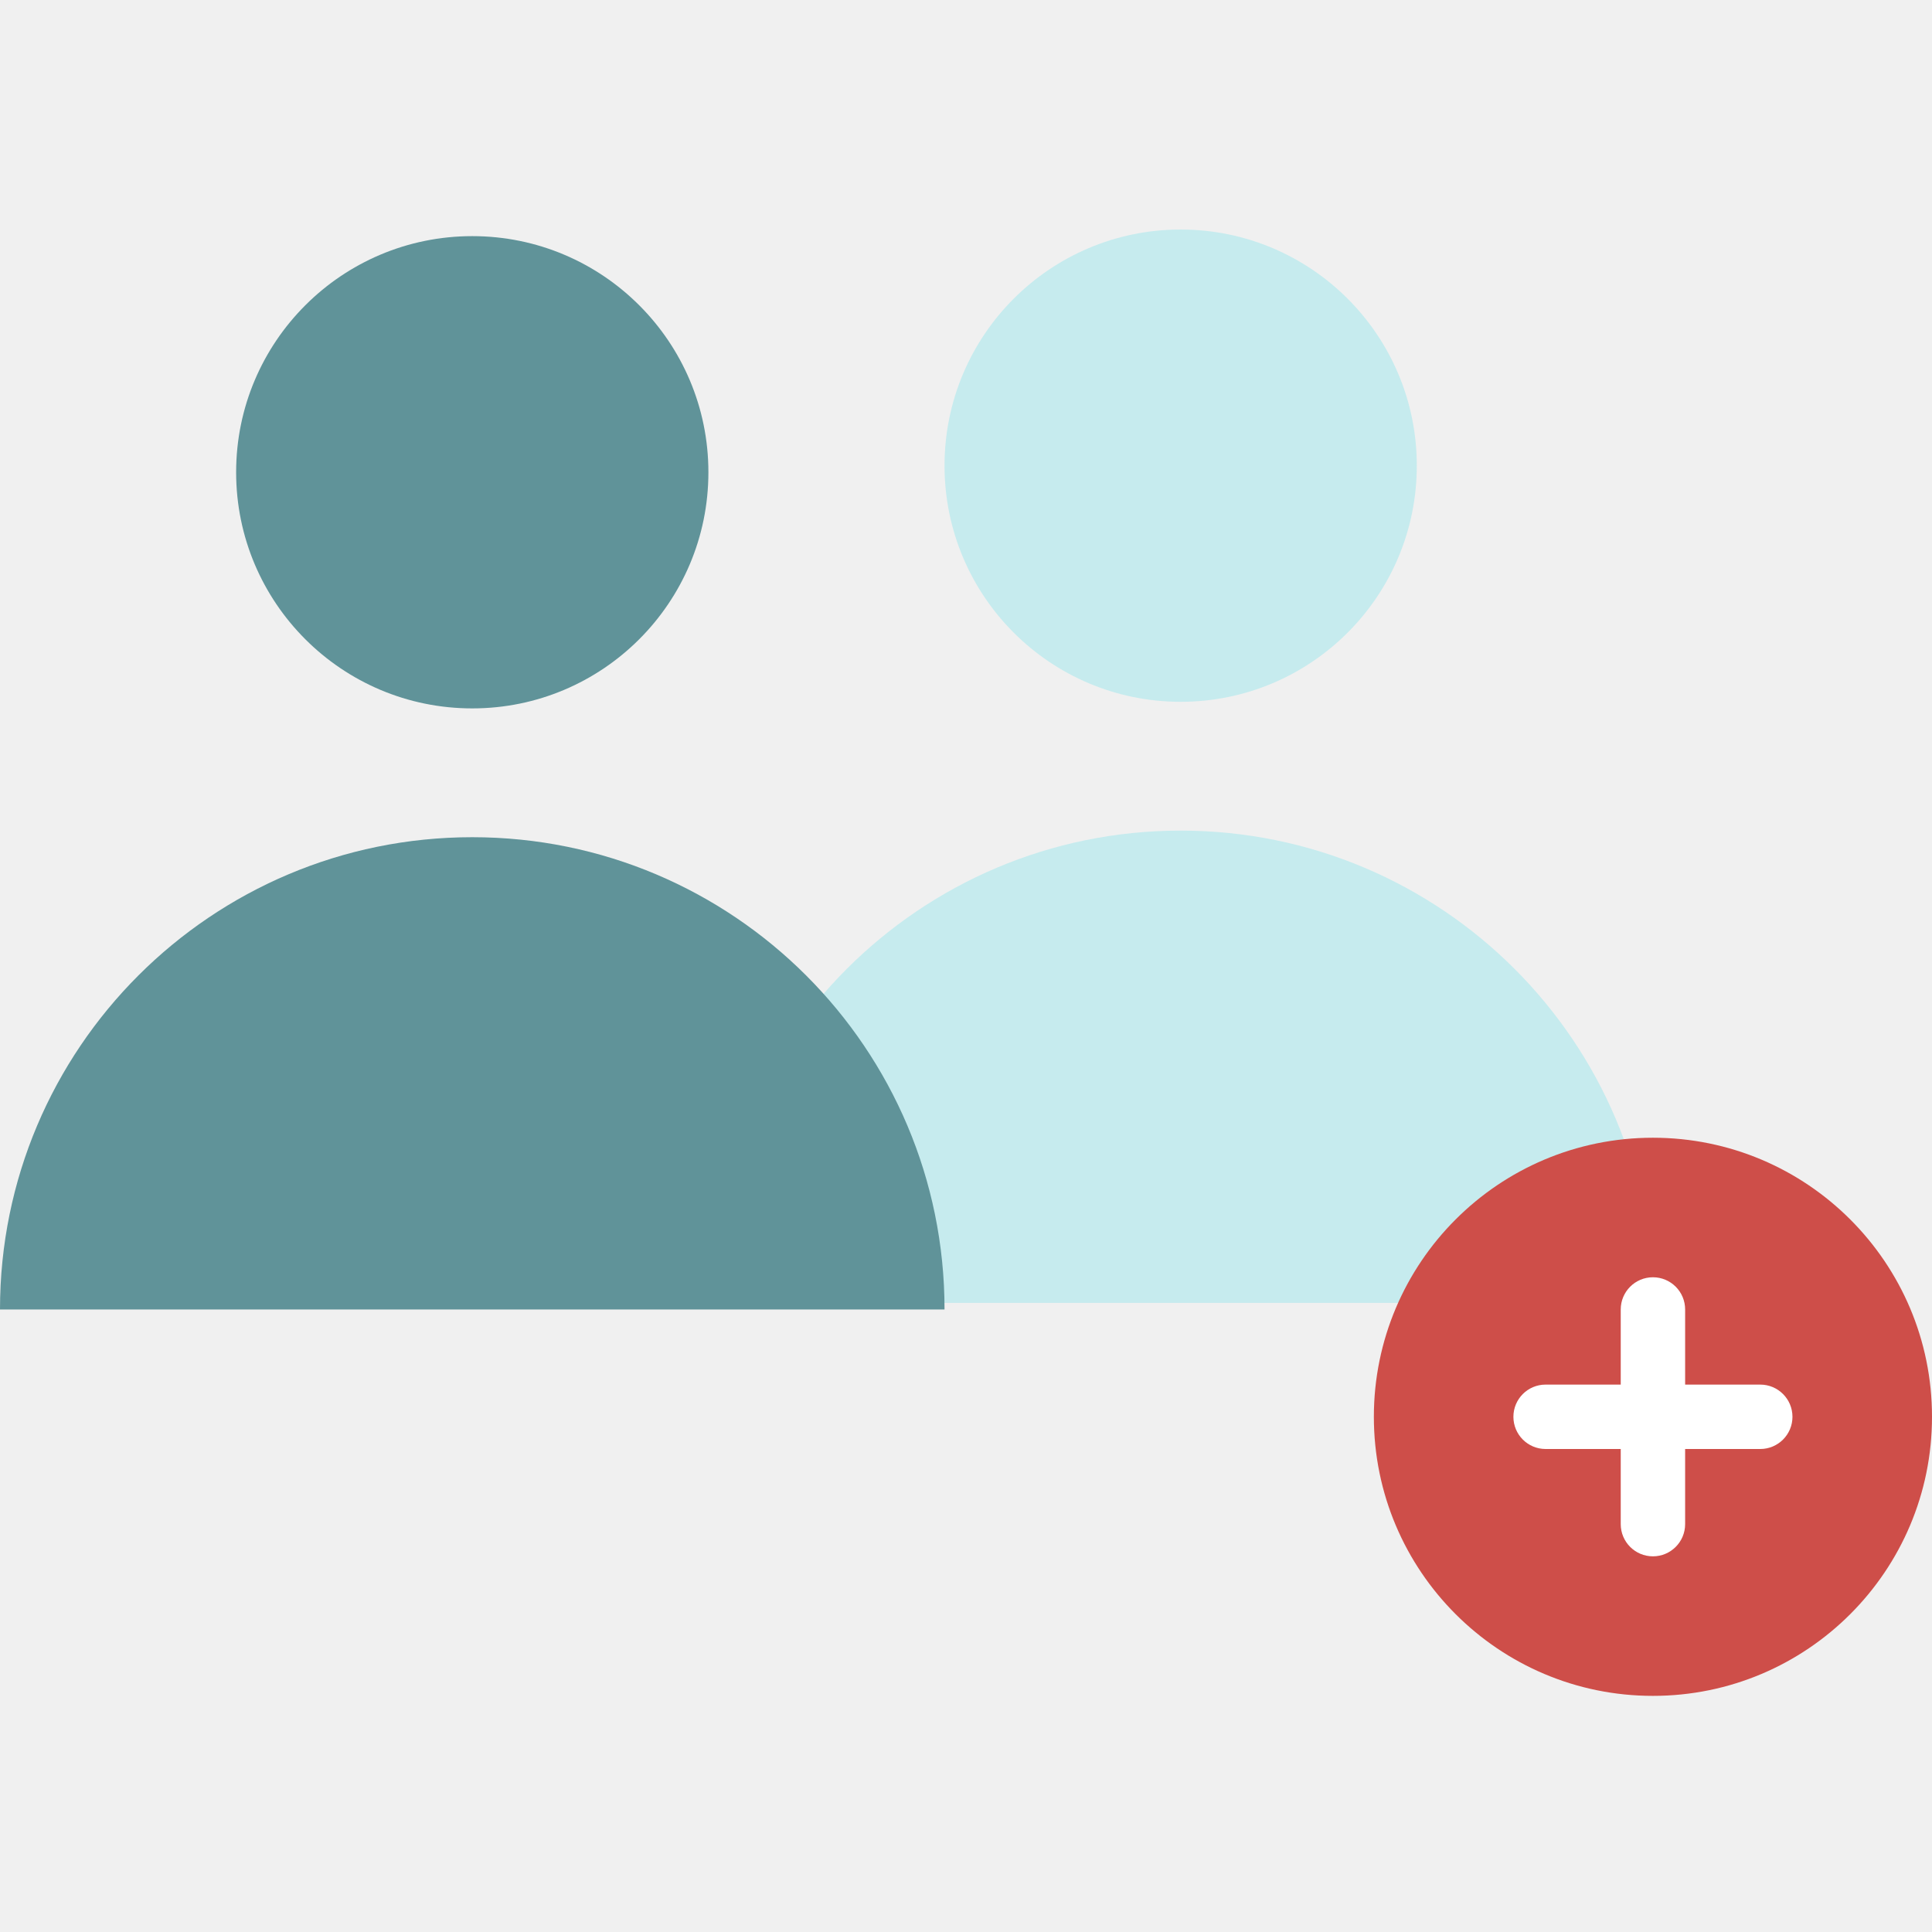
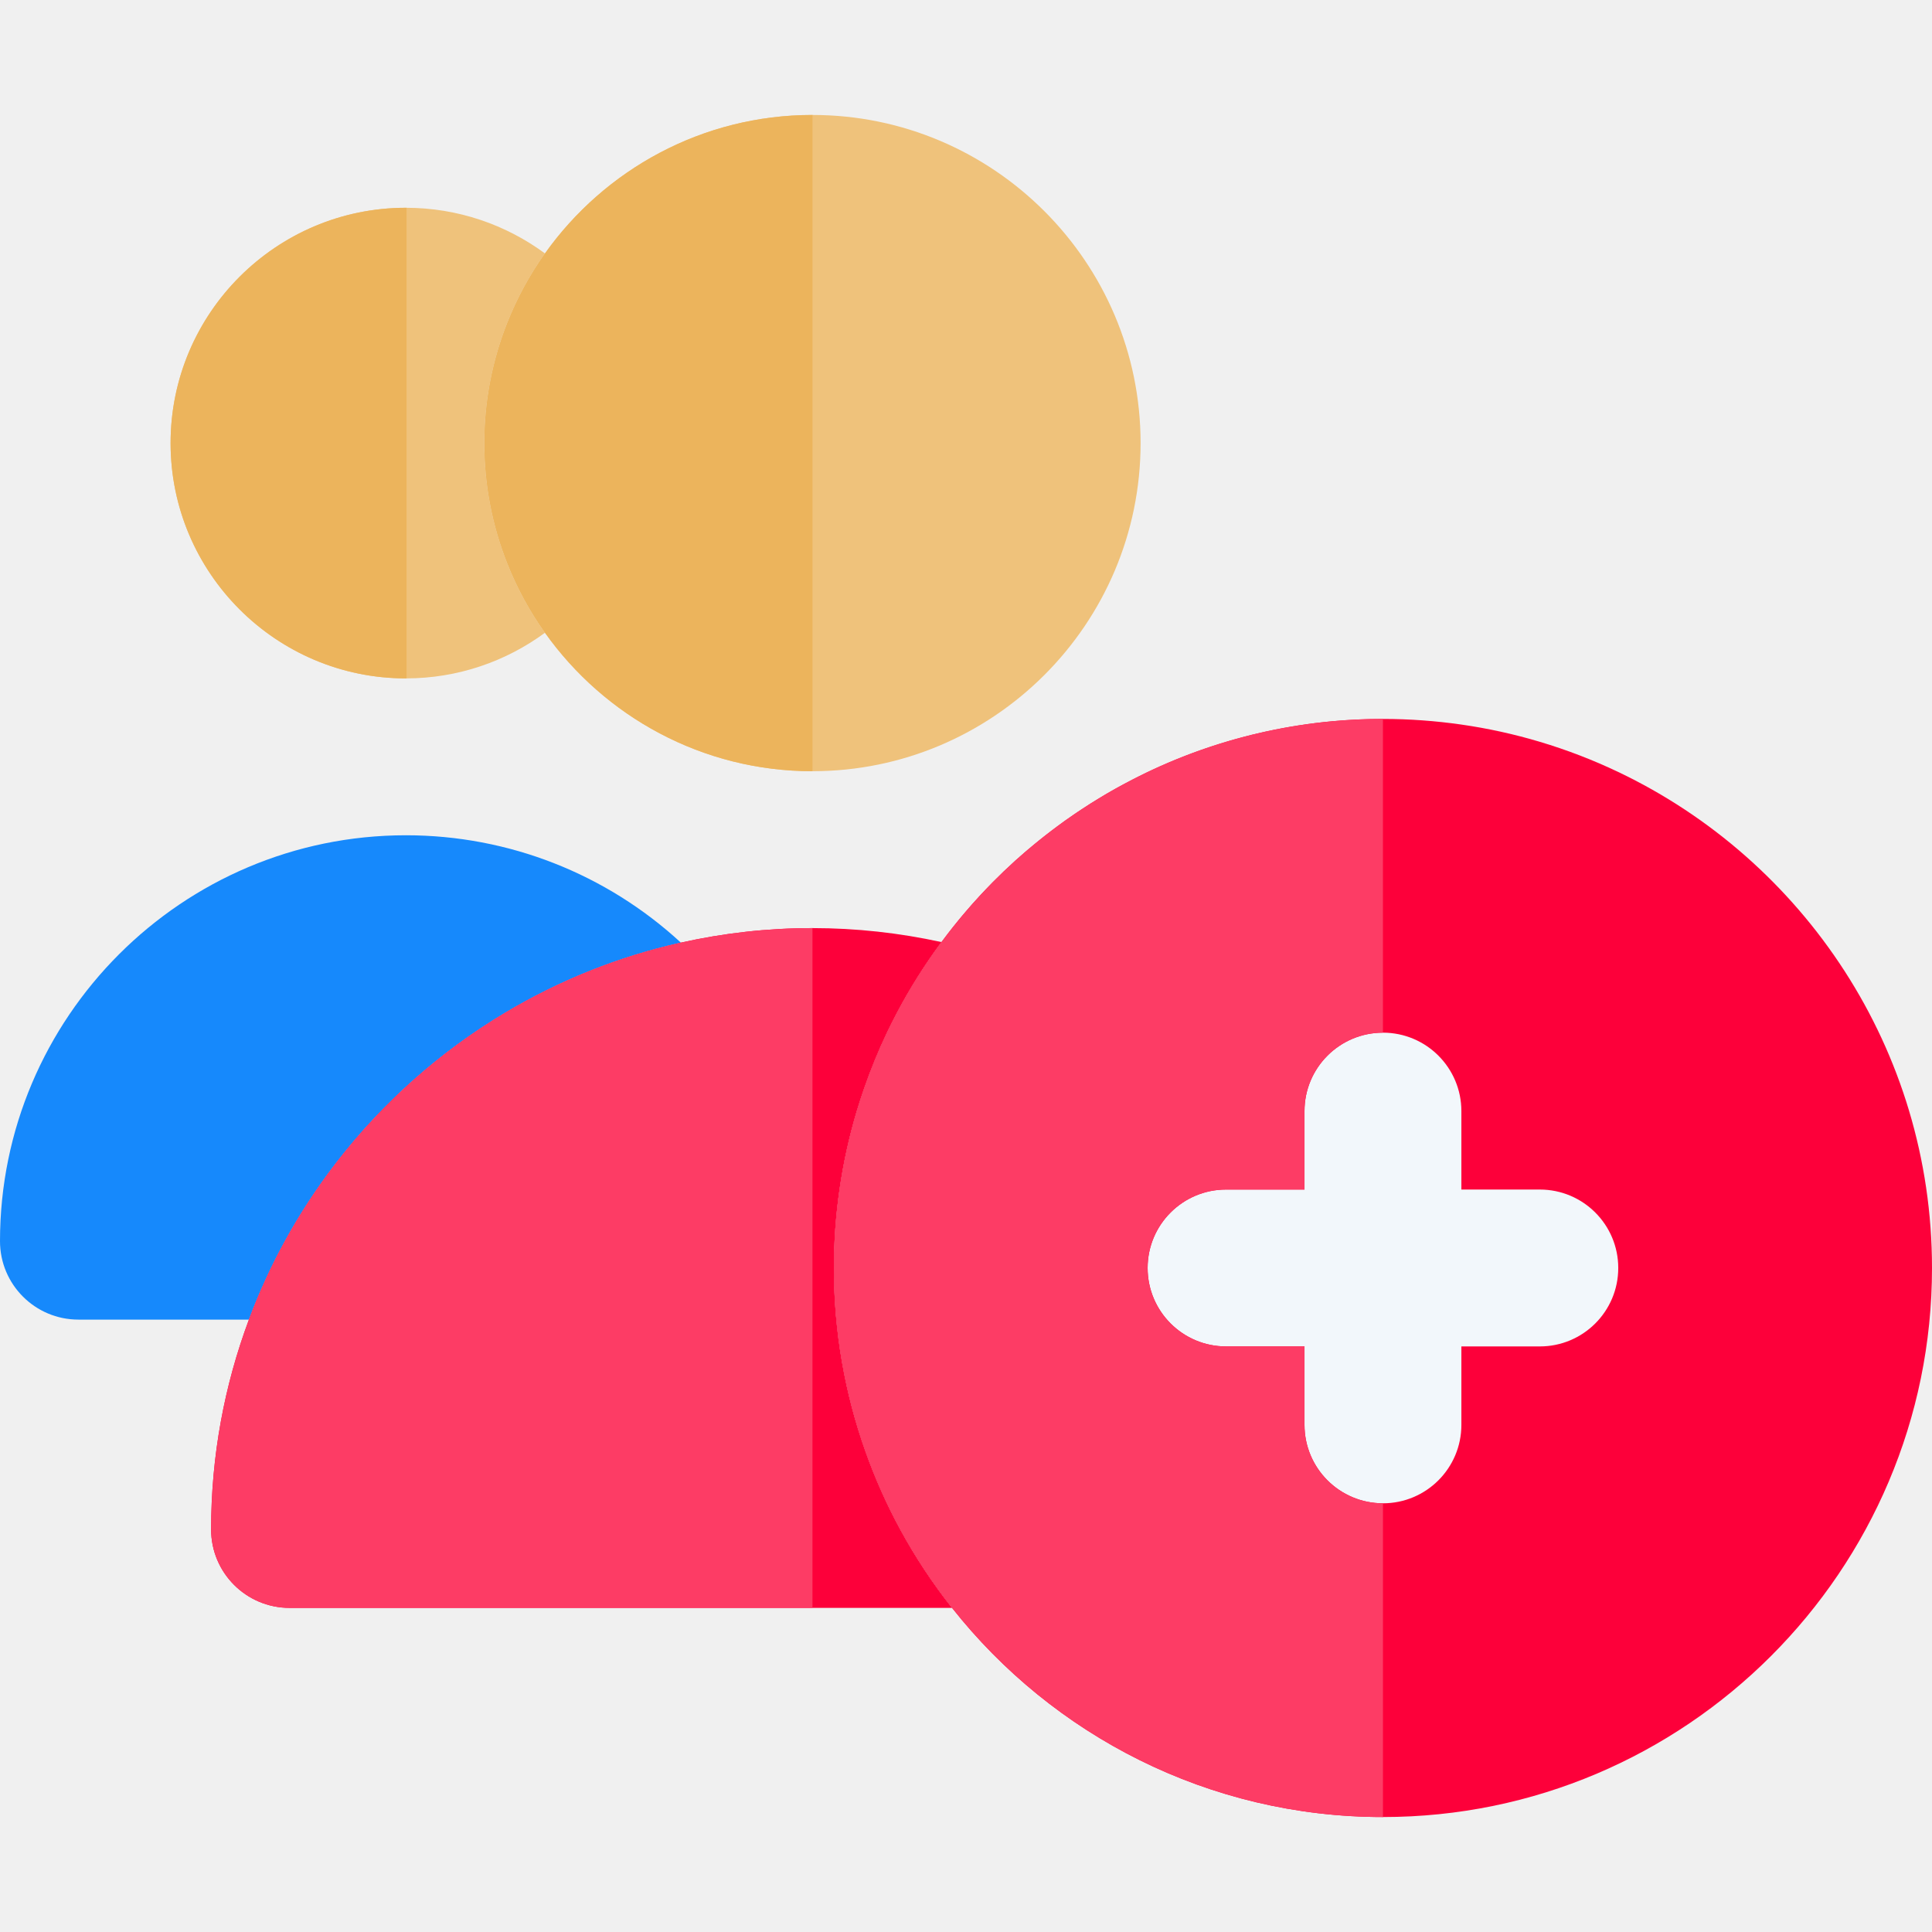
- <svg xmlns="http://www.w3.org/2000/svg" width="512" height="512">
+ <svg xmlns="http://www.w3.org/2000/svg" version="1.1" id="Layer_1" x="0px" y="0px" viewBox="0 0 512 512" style="enable-background:new 0 0 512 512;" xml:space="preserve" width="512px" height="512px" class="">
  <g>
-     <rect fill="none" id="canvas_background" height="402" width="582" y="-1" x="-1" />
-   </g>
-   <g>
-     <g id="svg_1">
-       <g id="svg_2">
-         <circle id="svg_3" fill="#C6EBEE" r="62.578" cy="123.407" cx="312.889" />
-         <path id="svg_4" fill="#C6EBEE" d="m312.889,220.118c-69.121,0 -125.156,56.034 -125.156,125.156l250.311,0c0,-69.122 -56.034,-125.156 -125.155,-125.156z" />
-       </g>
-       <g id="svg_5">
-         <circle id="svg_6" fill="#609399" r="62.578" cy="125.156" cx="125.156" />
-         <path id="svg_7" fill="#609399" d="m125.156,221.867c-69.122,0 -125.156,56.034 -125.156,125.155l250.311,0c0,-69.121 -56.034,-125.155 -125.155,-125.155z" />
-       </g>
-       <circle id="svg_8" fill="#CE4E49" class="active-path" r="73.956" cy="375.467" cx="438.044" />
-       <path id="svg_9" fill="#FFFFFF" d="m466.489,366.933l-19.911,0l0,-19.911c0,-4.714 -3.821,-8.533 -8.533,-8.533s-8.533,3.82 -8.533,8.533l0,19.911l-19.912,0c-4.713,0 -8.533,3.82 -8.533,8.533s3.82,8.534 8.533,8.534l19.911,0l0,19.911c0,4.714 3.821,8.533 8.533,8.533s8.533,-3.82 8.533,-8.533l0,-19.911l19.911,0c4.713,0 8.533,-3.82 8.533,-8.533s-3.819,-8.534 -8.532,-8.534z" />
+     <path style="fill:#FD003A" d="M428.854,204.583c-6.667-3.176-13.611-5.855-20.787-7.997c-6.736-2.014-13.679-3.549-20.787-4.569  c-6.793-0.974-13.727-1.492-20.787-1.492c-4.491,0-8.937,0.205-13.326,0.606c-6.189,0.564-12.263,1.53-18.205,2.849  c-2.117,0.47-4.217,0.987-6.298,1.549c-3.489,0.941-6.927,2.009-10.307,3.198c-5.891,2.073-11.609,4.516-17.128,7.3  c-1.088,0.549-2.166,1.111-3.239,1.686c-6.226,3.34-12.182,7.119-17.828,11.298c-2.102,1.556-4.161,3.168-6.175,4.832  c-1.66,1.372-3.298,2.767-4.895,4.21c-2.065,1.865-4.076,3.787-6.029,5.766c-4.886,4.947-9.423,10.241-13.567,15.841  c-1.103,1.491-2.18,3.003-3.229,4.537c-2.097,3.067-4.08,6.215-5.942,9.443c-0.931,1.614-1.832,3.248-2.701,4.9  c-0.888,1.692-1.754,3.398-2.579,5.127c-1.695,3.56-3.241,7.203-4.644,10.916c-0.468,1.238-0.92,2.483-1.357,3.736  c-0.352,1.013-0.696,2.03-1.03,3.053c-0.334,1.021-0.657,2.05-0.967,3.082c-1.006,3.369-1.892,6.79-2.655,10.256  c-0.764,3.466-1.402,6.979-1.914,10.53c-0.244,1.698-0.459,3.405-0.644,5.122c-0.556,5.148-0.847,10.374-0.847,15.665  c0,12.751,1.655,25.12,4.752,36.91c1.032,3.93,2.226,7.796,3.57,11.592c1.278,3.602,2.69,7.139,4.235,10.607  c1.545,3.467,3.221,6.862,5.025,10.18c1.993,3.665,4.141,7.236,6.433,10.704c2.292,3.467,4.728,6.83,7.297,10.083  c26.671,33.741,67.946,55.431,114.193,55.431C446.727,481.534,512,416.26,512,336.028C512,278.102,477.97,227.978,428.854,204.583z" data-original="#95D6A6" class="" data-old_color="#F97482" />
+     <path style="fill:#1689FC" d="M89.101,308.136c12.261-15.887,27.445-29.402,44.745-39.734c7.191-4.294,14.743-8.043,22.603-11.178  c7.719-3.079,15.735-5.567,23.989-7.417c-19.756-18.216-45.649-28.453-72.869-28.453C48.253,221.355,0,269.61,0,328.923  c0,11.48,9.305,20.787,20.787,20.787h45.179c2.686-7.188,5.87-14.131,9.522-20.787C79.489,321.63,84.047,314.684,89.101,308.136z" data-original="#9CDD05" class="" data-old_color="#0291FD" />
+     <g>
+       <path style="fill:#EFC27B;" d="M128.354,117.425c0-11.207,2.155-21.913,6.031-31.759c2.601-6.6,5.981-12.806,10.036-18.507   c-10.331-7.595-23.073-12.096-36.853-12.096c-34.387,0-62.36,27.976-62.36,62.361s27.973,62.358,62.36,62.358   c13.776,0,26.52-4.5,36.853-12.095c-4.055-5.701-7.437-11.907-10.036-18.507C130.509,139.335,128.354,128.63,128.354,117.425z" data-original="#EFC27B" class="" />
+       <path style="fill:#EFC27B;" d="M144.421,67.159c-4.055,5.701-7.435,11.907-10.036,18.507c-3.876,9.846-6.031,20.552-6.031,31.759   c0,11.204,2.155,21.91,6.031,31.754c2.598,6.602,5.981,12.807,10.036,18.507c15.771,22.182,41.66,36.694,70.891,36.694   c47.948,0,86.957-39.008,86.957-86.956c0-47.949-39.009-86.959-86.957-86.959C186.08,30.466,160.195,44.978,144.421,67.159z" data-original="#EFC27B" class="" />
    </g>
+     <path style="fill:#FD003A" d="M229.311,384.531c-5.381-15.178-8.323-31.501-8.323-48.502c0-7.055,0.517-13.995,1.491-20.787  c1.023-7.103,2.558-14.049,4.569-20.787c0.619-2.066,1.294-4.107,1.997-6.135c1.746-5.011,3.74-9.904,6-14.652  c0.826-1.729,1.692-3.437,2.579-5.127c3.478-6.612,7.457-12.915,11.871-18.88c-11.183-2.446-22.627-3.708-34.184-3.708  c-11.977,0-23.645,1.337-34.874,3.854c-8.252,1.849-16.269,4.337-23.989,7.417c-7.86,3.136-15.411,6.883-22.603,11.178  c-17.3,10.332-32.484,23.848-44.745,39.734c-5.053,6.546-9.61,13.492-13.614,20.787c-3.652,6.656-6.837,13.599-9.522,20.787  c-6.472,17.321-10.018,36.058-10.018,55.608c0,11.48,9.305,20.787,20.787,20.787h175.565c-5.14-6.505-9.743-13.454-13.73-20.787  C234.962,398.684,231.865,391.736,229.311,384.531z" data-original="#A4E276" class="" data-old_color="#FC6D7C" />
+     <path style="fill:#F2F7FB" d="M408.067,315.242H387.28v-20.787c0-11.48-9.308-20.787-20.787-20.787  c-11.478,0-20.787,9.307-20.787,20.787v20.787h-20.787c-11.478,0-20.787,9.307-20.787,20.787c0,11.481,9.308,20.787,20.787,20.787  h20.787v20.787c0,11.481,9.308,20.787,20.787,20.787c11.478,0,20.787-9.305,20.787-20.787v-20.787h20.787  c11.478,0,20.787-9.305,20.787-20.787C428.854,324.549,419.545,315.242,408.067,315.242z" data-original="#368B4C" class="active-path" data-old_color="#EDF3F7" />
+     <path style="fill:#FD3C65" d="M345.707,377.602v-20.787h-20.787c-11.478,0-20.787-9.305-20.787-20.787  c0-11.48,9.308-20.787,20.787-20.787h20.787v-20.787c0-11.48,9.308-20.787,20.787-20.787v-83.146  c-47.912,0-90.473,23.296-116.998,59.139c-4.415,5.964-8.394,12.27-11.871,18.88c-0.888,1.692-1.754,3.398-2.579,5.127  c-2.26,4.748-4.254,9.639-6,14.652c-0.704,2.027-1.377,4.069-1.997,6.135c-2.011,6.738-3.546,13.683-4.569,20.787  c-0.974,6.792-1.491,13.732-1.491,20.787c0,17.001,2.942,33.324,8.323,48.502c2.555,7.203,5.651,14.153,9.26,20.787  c3.987,7.332,8.59,14.282,13.73,20.787c26.671,33.741,67.946,55.431,114.193,55.431v-83.146  C355.016,398.389,345.707,389.085,345.707,377.602z" data-original="#64C37D" class="" data-old_color="#FD003A" />
+     <path style="fill:#ECB45C" d="M144.421,67.159c-4.055,5.701-7.435,11.907-10.036,18.507c-3.876,9.846-6.031,20.552-6.031,31.758  c0,11.204,2.155,21.91,6.031,31.755c2.598,6.602,5.981,12.807,10.036,18.507c15.771,22.182,41.66,36.694,70.891,36.694V30.465  C186.08,30.466,160.195,44.978,144.421,67.159z" data-original="#ECB45C" class="" />
+     <path style="fill:#FD3C65" d="M156.45,257.224c-7.86,3.136-15.411,6.883-22.603,11.178c-17.3,10.332-32.484,23.848-44.745,39.734  c-5.053,6.546-9.612,13.492-13.614,20.787c-3.652,6.656-6.837,13.599-9.522,20.787c-6.472,17.321-10.018,36.058-10.018,55.608  c0,11.48,9.305,20.787,20.787,20.787h138.577v-180.15c-11.977,0-23.645,1.337-34.874,3.854  C172.185,251.658,164.168,254.147,156.45,257.224z" data-original="#64C37D" class="" data-old_color="#FD003A" />
+     <path style="fill:#ECB45C" d="M107.568,55.062c-34.387,0-62.36,27.976-62.36,62.361s27.973,62.358,62.36,62.358  c0.058,0,0.115-0.003,0.173-0.004V55.066C107.683,55.066,107.626,55.062,107.568,55.062z" data-original="#ECB45C" class="" />
  </g>
</svg>
